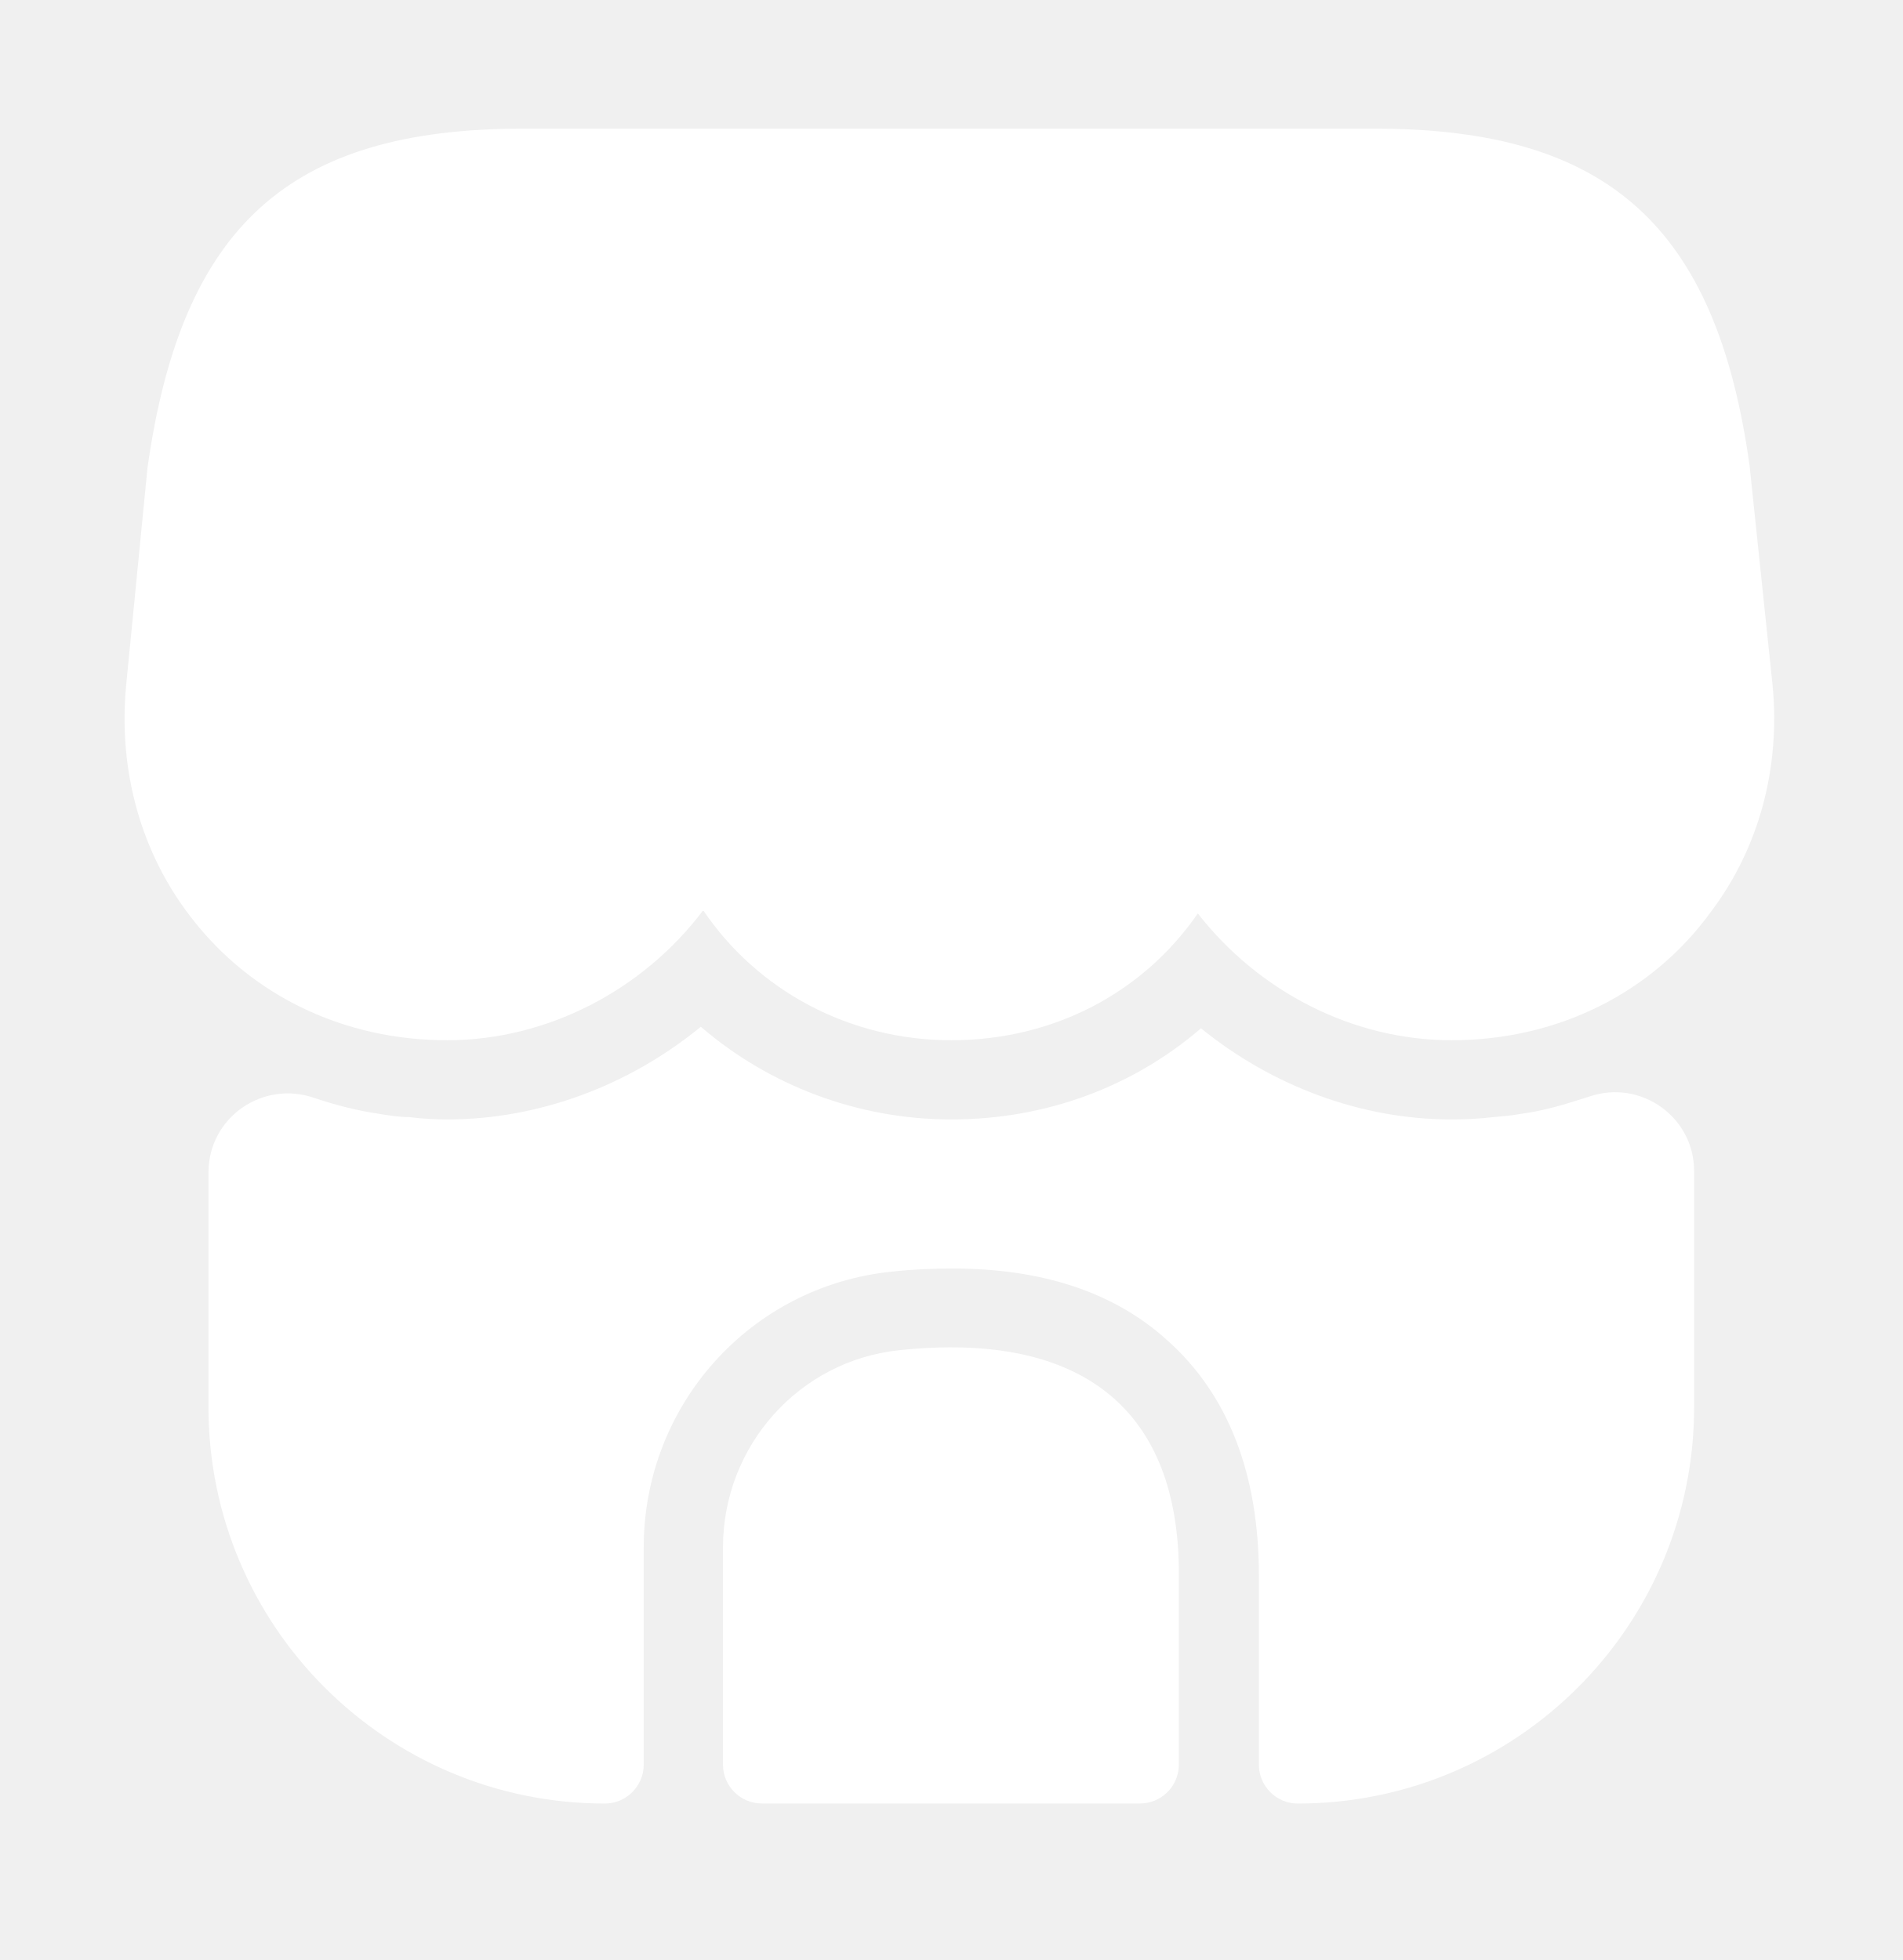
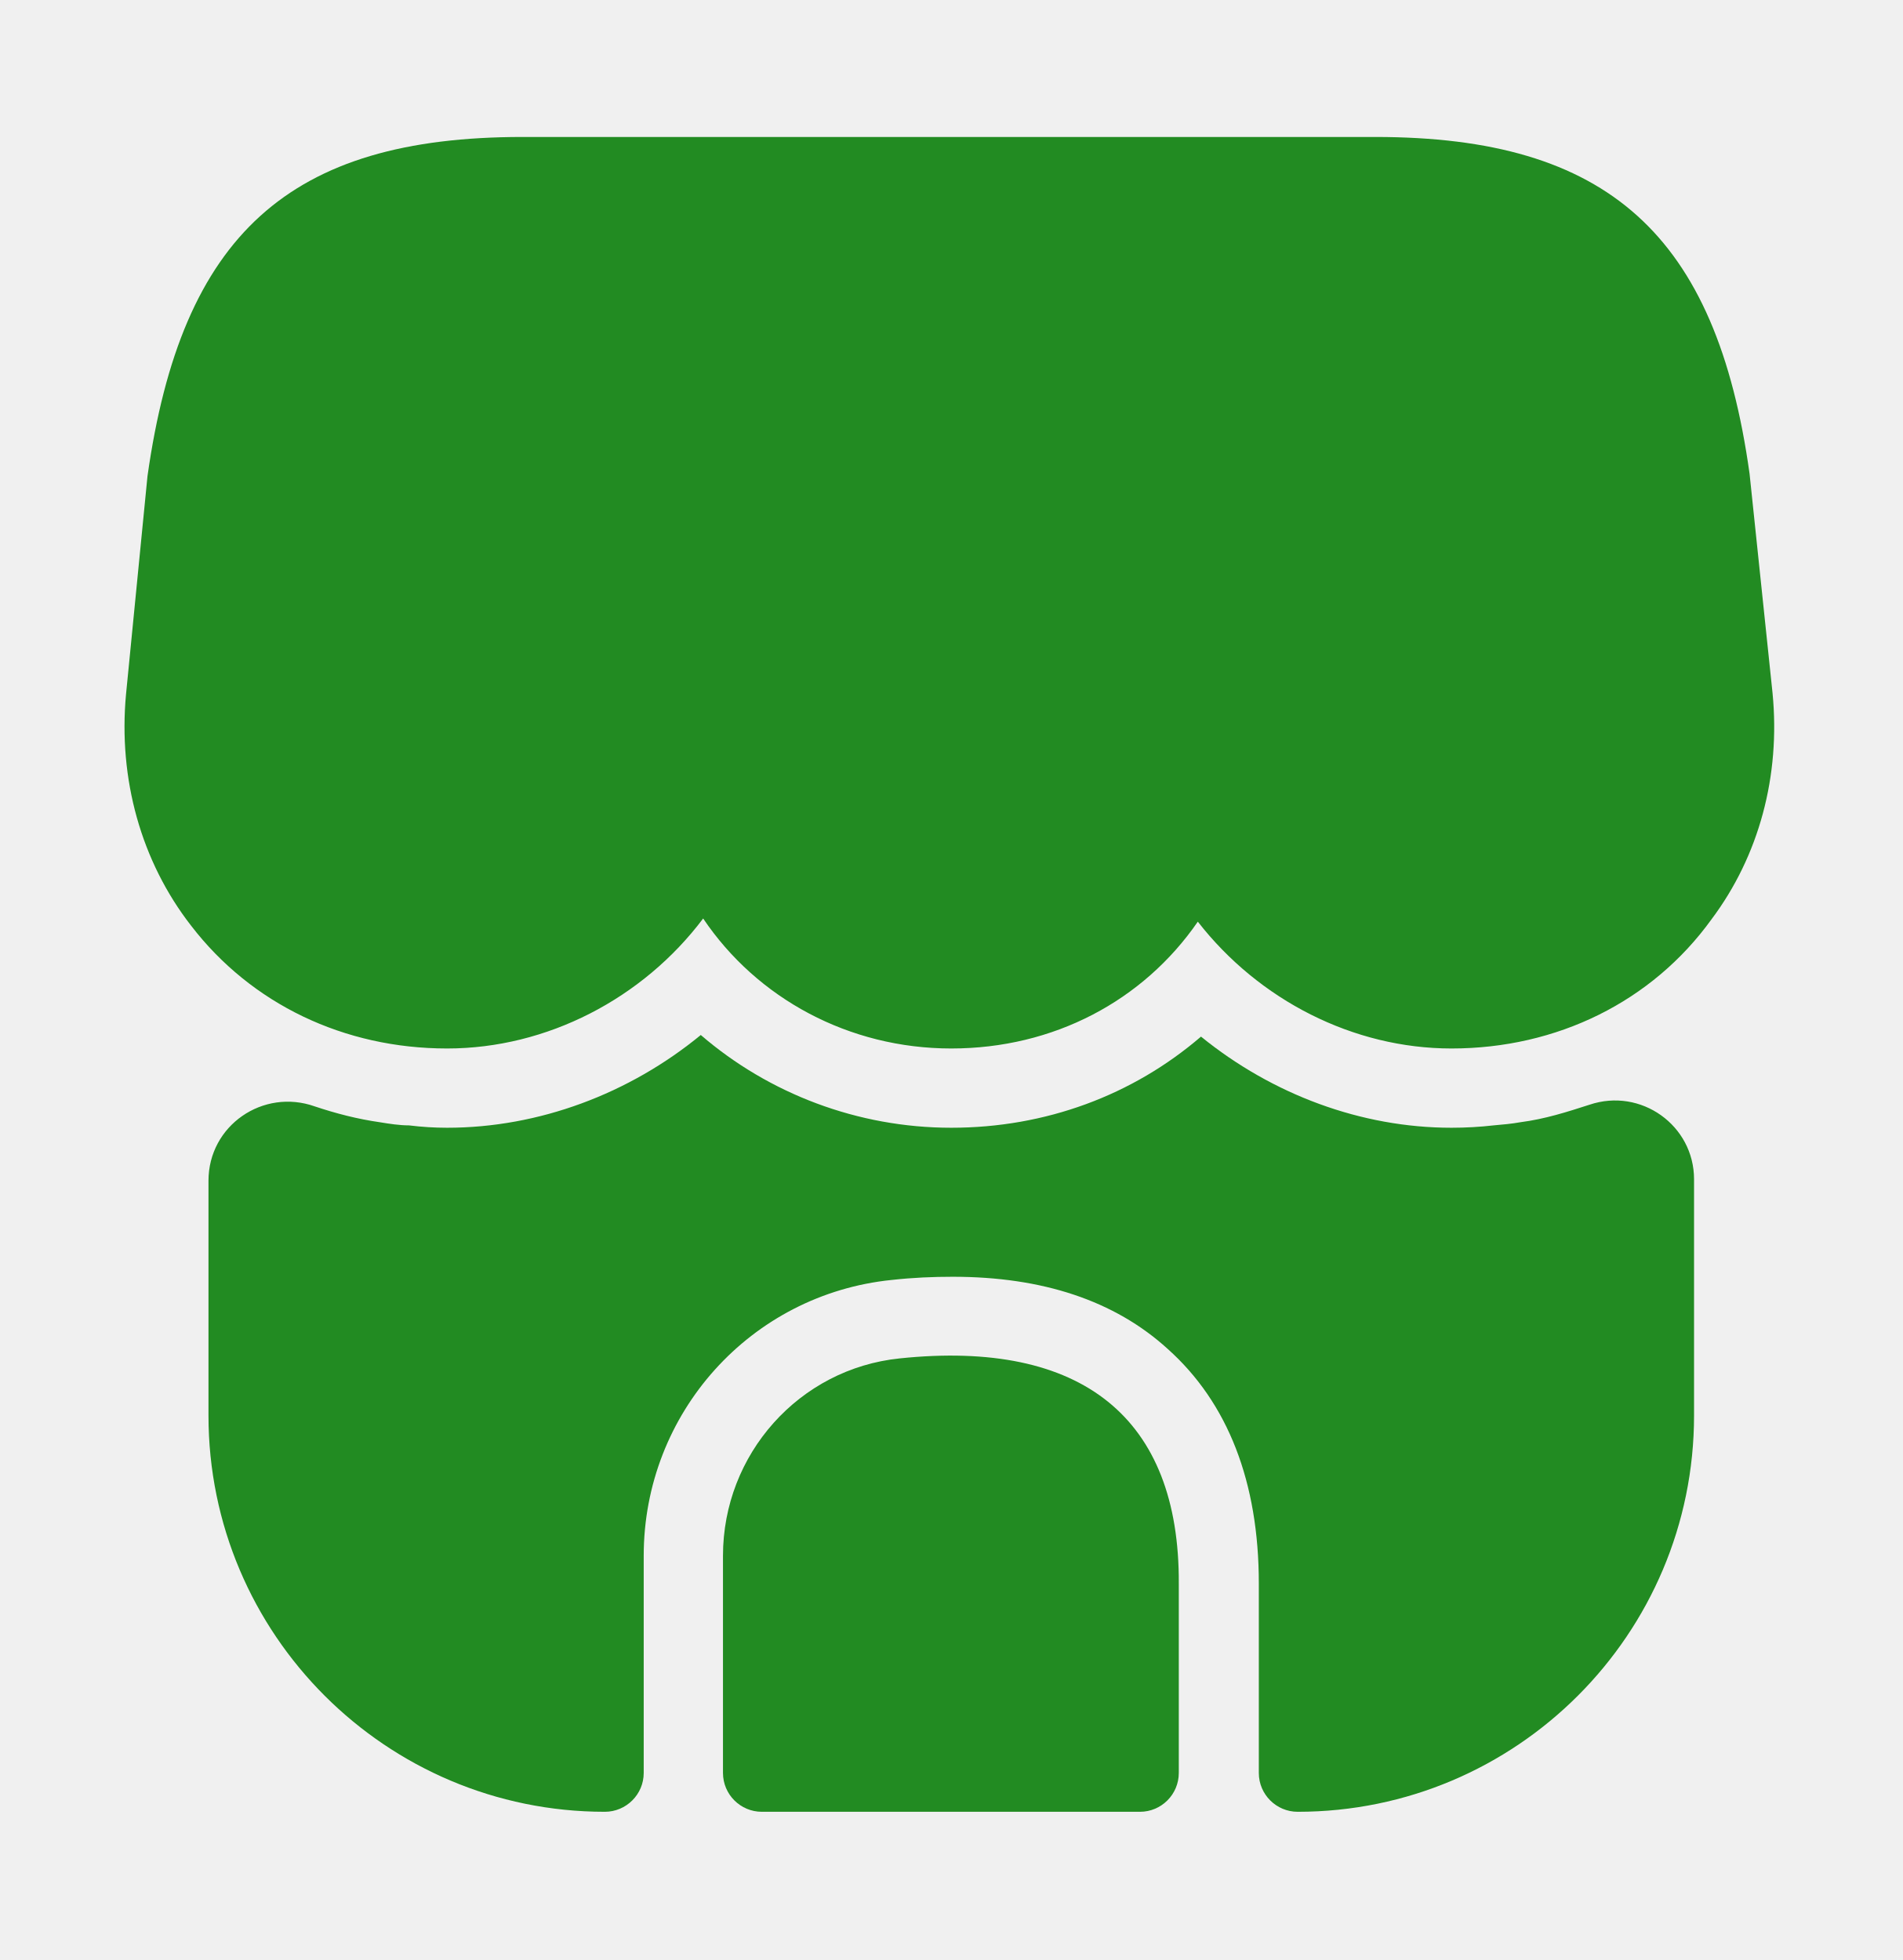
<svg xmlns="http://www.w3.org/2000/svg" width="33" height="34" viewBox="0 0 33 34" fill="none">
-   <g clip-path="url(#clip0_2173_20054)">
-     <path d="M30.745 11.885L30.346 8.076C29.769 3.923 27.885 2.232 23.857 2.232H20.611H18.576H14.396H12.361H9.062C5.019 2.232 3.149 3.923 2.558 8.117L2.187 11.898C2.049 13.37 2.448 14.8 3.314 15.913C4.359 17.275 5.968 18.045 7.755 18.045C9.488 18.045 11.152 17.178 12.197 15.79C13.132 17.178 14.726 18.045 16.5 18.045C18.274 18.045 19.828 17.22 20.776 15.845C21.835 17.206 23.471 18.045 25.177 18.045C27.005 18.045 28.655 17.233 29.686 15.803C30.512 14.703 30.883 13.315 30.745 11.885Z" fill="white" />
-     <path d="M15.607 23.421C13.86 23.599 12.54 25.084 12.54 26.844V30.612C12.54 30.983 12.843 31.285 13.214 31.285H19.773C20.144 31.285 20.447 30.983 20.447 30.612V27.326C20.46 24.452 18.769 23.09 15.607 23.421Z" fill="white" />
-     <path d="M29.384 20.313V24.411C29.384 28.206 26.303 31.286 22.509 31.286C22.137 31.286 21.835 30.983 21.835 30.612V27.326C21.835 25.566 21.299 24.191 20.253 23.256C19.332 22.417 18.081 22.005 16.527 22.005C16.183 22.005 15.84 22.018 15.469 22.059C13.021 22.307 11.165 24.369 11.165 26.845V30.612C11.165 30.983 10.862 31.286 10.491 31.286C6.696 31.286 3.616 28.206 3.616 24.411V20.341C3.616 19.378 4.565 18.732 5.458 19.048C5.83 19.172 6.201 19.268 6.586 19.323C6.751 19.351 6.93 19.378 7.095 19.378C7.315 19.406 7.535 19.419 7.755 19.419C9.35 19.419 10.917 18.828 12.155 17.811C13.337 18.828 14.877 19.419 16.5 19.419C18.136 19.419 19.648 18.856 20.831 17.838C22.069 18.842 23.608 19.419 25.176 19.419C25.424 19.419 25.671 19.406 25.905 19.378C26.07 19.364 26.221 19.351 26.372 19.323C26.799 19.268 27.183 19.145 27.569 19.021C28.462 18.718 29.384 19.378 29.384 20.313Z" fill="white" />
+   <g clip-path="url(#clip0_4160_41327)">
+     <path d="M30.745 12.028L30.346 8.219C29.769 4.067 27.885 2.376 23.856 2.376H20.611H18.576H14.396H12.361H9.061C5.019 2.376 3.149 4.067 2.558 8.261L2.186 12.042C2.049 13.513 2.448 14.943 3.314 16.057C4.359 17.418 5.968 18.188 7.755 18.188C9.488 18.188 11.151 17.322 12.196 15.933C13.131 17.322 14.726 18.188 16.5 18.188C18.274 18.188 19.828 17.363 20.776 15.988C21.835 17.349 23.471 18.188 25.176 18.188C27.005 18.188 28.655 17.377 29.686 15.947C30.511 14.847 30.883 13.458 30.745 12.028Z" fill="#228B22" />
+     <path d="M15.606 23.564C13.86 23.743 12.54 25.228 12.54 26.988V30.755C12.54 31.127 12.842 31.429 13.214 31.429H19.773C20.144 31.429 20.446 31.127 20.446 30.755V27.469C20.46 24.595 18.769 23.234 15.606 23.564Z" fill="#228B22" />
+     <path d="M29.383 20.457V24.554C29.383 28.349 26.303 31.429 22.508 31.429C22.137 31.429 21.834 31.127 21.834 30.756V27.469C21.834 25.709 21.298 24.334 20.253 23.399C19.332 22.561 18.081 22.148 16.527 22.148C16.183 22.148 15.839 22.162 15.468 22.203C13.021 22.451 11.165 24.513 11.165 26.988V30.756C11.165 31.127 10.862 31.429 10.491 31.429C6.696 31.429 3.616 28.349 3.616 24.554V20.484C3.616 19.522 4.564 18.876 5.458 19.192C5.829 19.316 6.201 19.412 6.586 19.467C6.751 19.494 6.929 19.522 7.094 19.522C7.314 19.549 7.534 19.563 7.754 19.563C9.349 19.563 10.917 18.972 12.155 17.954C13.337 18.972 14.877 19.563 16.5 19.563C18.136 19.563 19.648 18.999 20.831 17.982C22.068 18.986 23.608 19.563 25.176 19.563C25.423 19.563 25.671 19.549 25.904 19.522C26.07 19.508 26.221 19.494 26.372 19.467C26.798 19.412 27.183 19.288 27.568 19.164C28.462 18.862 29.383 19.522 29.383 20.457Z" fill="#228B22" />
  </g>
  <defs>
-     <clipPath id="clip0_2173_20054">
-       <rect width="33" height="33" fill="white" transform="translate(0 0.513184)" />
+     <clipPath id="clip0_4160_41327">
+       <rect width="33" height="33" fill="white" transform="translate(0 0.656738)" />
    </clipPath>
  </defs>
</svg>
